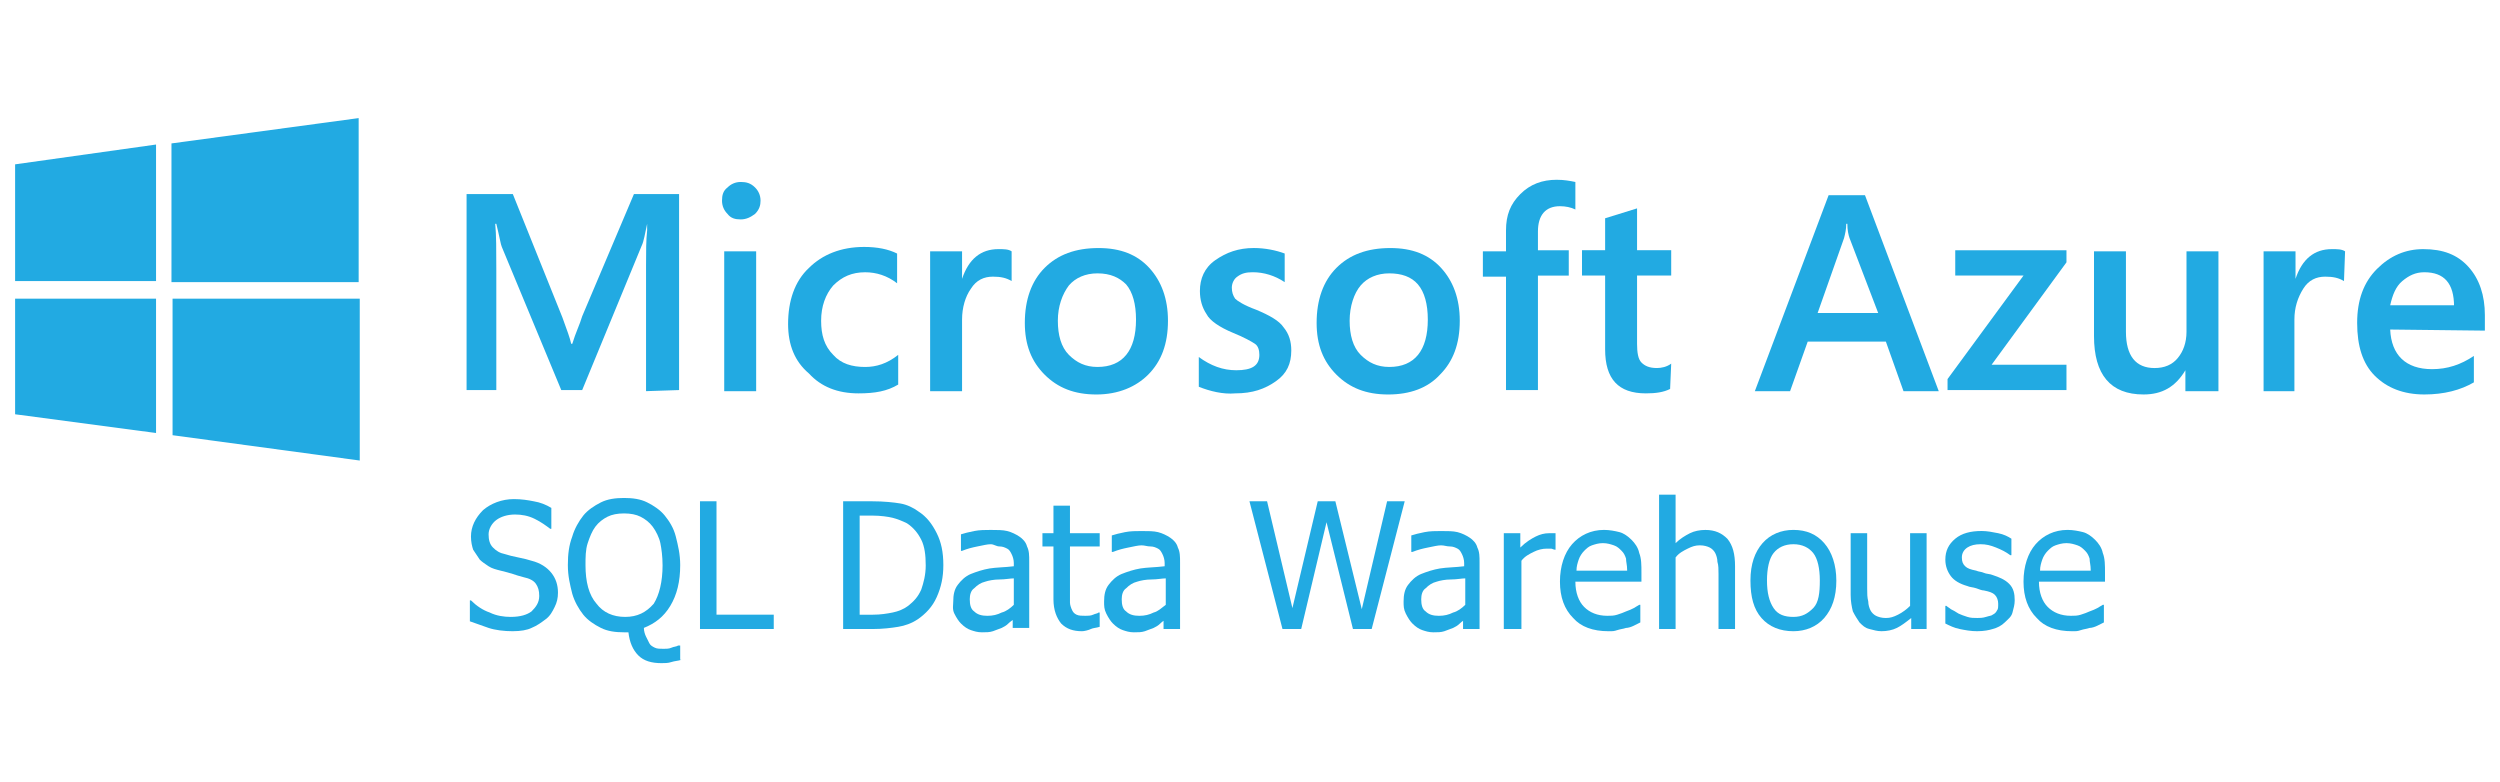
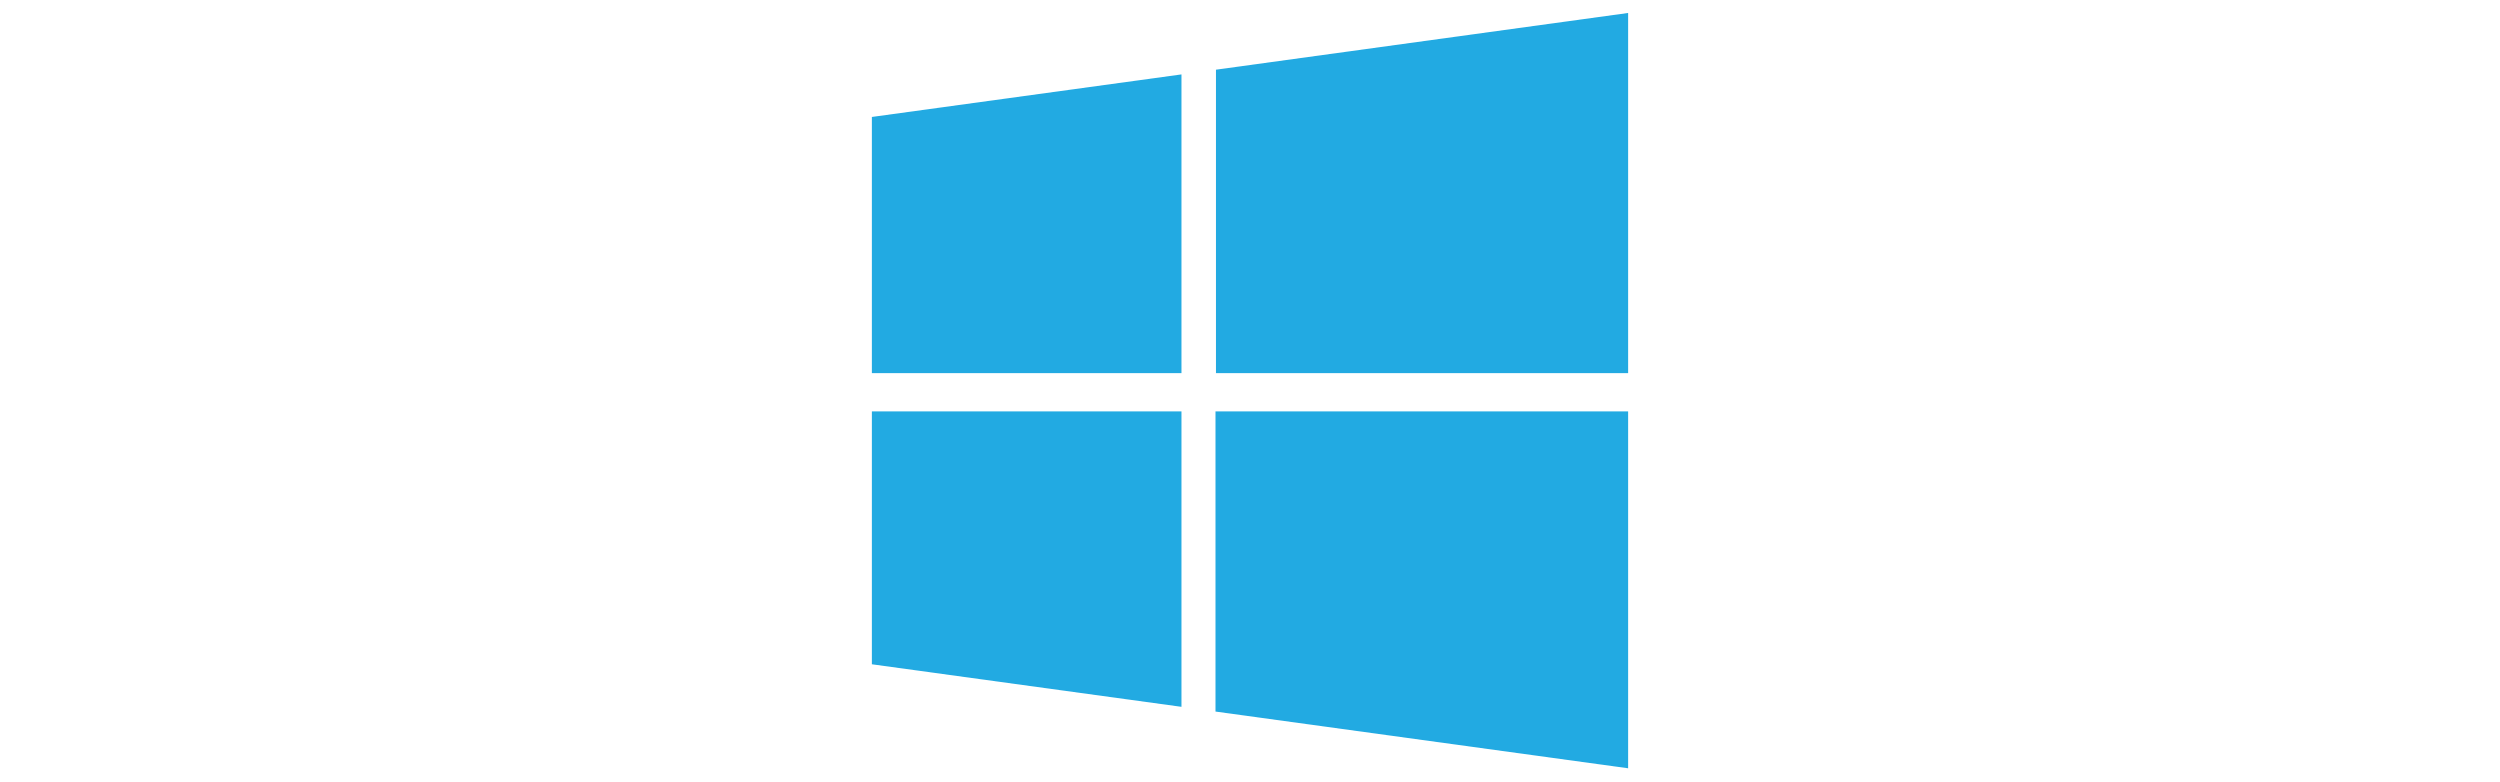
<svg xmlns="http://www.w3.org/2000/svg" width="160" height="50">
-   <g>
-     <g stroke="null" id="svg_1">
-       <g stroke="null" id="svg_2">
-         <path stroke="null" d="m0.967,10.518l9.02,-1.268l0,8.738l-9.02,0l0,-7.47zm9.02,8.597l0,8.597l-9.02,-1.198l0,-7.399l9.02,0l0,0l0,0zm0.987,-9.936l11.98,-1.621l0,10.5l-11.98,0l0,-8.879zm12.05,9.936l0,10.359l-11.98,-1.621l0,-8.738l11.98,0z" fill="#22AAE2" id="path13" />
-         <path stroke="null" id="svg_3" d="m41.347,25.035l0,-8.034c0,-0.916 0,-1.621 0.07,-2.255l0,-0.423l0,0c-0.141,0.634 -0.211,1.128 -0.352,1.409l-3.805,9.232l-1.339,0l-3.805,-9.161c-0.07,-0.141 -0.141,-0.634 -0.352,-1.48l-0.07,0c0.07,0.705 0.07,1.691 0.07,2.96l0,7.681l-1.903,0l0,-12.544l2.96,0l3.171,7.893c0.282,0.775 0.493,1.339 0.564,1.691l0.07,0c0.211,-0.705 0.493,-1.268 0.634,-1.762l3.312,-7.822l2.889,0l0,12.544l-2.114,0.07l0,0z" fill="#22AAE2" />
-         <path stroke="null" id="svg_4" d="m47.407,14.042c-0.352,0 -0.634,-0.07 -0.846,-0.352c-0.211,-0.211 -0.352,-0.493 -0.352,-0.846c0,-0.352 0.07,-0.634 0.352,-0.846c0.211,-0.211 0.493,-0.352 0.846,-0.352c0.352,0 0.634,0.07 0.916,0.352c0.211,0.211 0.352,0.493 0.352,0.846c0,0.282 -0.07,0.564 -0.352,0.846c-0.282,0.211 -0.564,0.352 -0.916,0.352zm-1.057,10.993l0,-8.95l2.044,0l0,8.95l-2.044,0z" fill="#22AAE2" />
-         <path stroke="null" id="svg_5" d="m57.485,24.612c-0.705,0.423 -1.48,0.564 -2.537,0.564c-1.339,0 -2.396,-0.423 -3.171,-1.268c-0.916,-0.775 -1.339,-1.832 -1.339,-3.171c0,-1.48 0.423,-2.748 1.339,-3.594c0.846,-0.846 2.044,-1.339 3.524,-1.339c0.846,0 1.55,0.141 2.114,0.423l0,1.903c-0.634,-0.493 -1.339,-0.705 -2.044,-0.705c-0.846,0 -1.48,0.282 -2.044,0.846c-0.493,0.564 -0.775,1.339 -0.775,2.255c0,0.916 0.211,1.621 0.775,2.185c0.493,0.564 1.198,0.775 2.044,0.775c0.705,0 1.409,-0.211 2.114,-0.775l0,1.903l0,0z" fill="#22AAE2" />
-         <path stroke="null" id="svg_6" d="m64.743,17.988c-0.352,-0.211 -0.705,-0.282 -1.198,-0.282c-0.564,0 -1.057,0.211 -1.409,0.775c-0.352,0.493 -0.564,1.198 -0.564,1.973l0,4.581l-2.044,0l0,-8.95l2.044,0l0,1.762l0,0c0.423,-1.268 1.198,-1.903 2.326,-1.903c0.352,0 0.634,0 0.846,0.141l0,1.903l0,0z" fill="#22AAE2" />
-         <path stroke="null" id="svg_7" d="m70.169,25.247c-1.409,0 -2.466,-0.423 -3.312,-1.268c-0.846,-0.846 -1.268,-1.903 -1.268,-3.312c0,-1.48 0.423,-2.678 1.268,-3.524c0.846,-0.846 1.973,-1.268 3.453,-1.268c1.409,0 2.466,0.423 3.242,1.268c0.775,0.846 1.198,1.973 1.198,3.383c0,1.48 -0.423,2.607 -1.268,3.453c-0.775,0.775 -1.903,1.268 -3.312,1.268zm0.07,-7.752c-0.775,0 -1.409,0.282 -1.832,0.775c-0.423,0.564 -0.705,1.339 -0.705,2.255s0.211,1.691 0.705,2.185s1.057,0.775 1.832,0.775c1.621,0 2.466,-1.057 2.466,-3.03c0,-0.987 -0.211,-1.762 -0.634,-2.255c-0.423,-0.423 -0.987,-0.705 -1.832,-0.705z" fill="#22AAE2" />
-         <path stroke="null" id="svg_8" d="m76.723,24.753l0,-1.903c0.775,0.564 1.55,0.846 2.396,0.846c0.987,0 1.48,-0.282 1.48,-0.987c0,-0.282 -0.07,-0.564 -0.282,-0.705c-0.211,-0.141 -0.705,-0.423 -1.409,-0.705c-0.846,-0.352 -1.48,-0.775 -1.691,-1.198c-0.282,-0.423 -0.423,-0.916 -0.423,-1.48c0,-0.775 0.282,-1.48 0.987,-1.973s1.48,-0.775 2.466,-0.775c0.705,0 1.409,0.141 1.973,0.352l0,1.832c-0.634,-0.423 -1.339,-0.634 -2.044,-0.634c-0.423,0 -0.705,0.07 -0.987,0.282c-0.211,0.141 -0.352,0.423 -0.352,0.705c0,0.282 0.07,0.493 0.211,0.705c0.141,0.141 0.564,0.423 1.339,0.705c0.846,0.352 1.48,0.705 1.762,1.128c0.352,0.423 0.493,0.916 0.493,1.48c0,0.846 -0.282,1.48 -0.987,1.973s-1.48,0.775 -2.607,0.775c-0.775,0.07 -1.621,-0.141 -2.326,-0.423z" fill="#22AAE2" />
-         <path stroke="null" id="svg_9" d="m88.844,25.247c-1.409,0 -2.466,-0.423 -3.312,-1.268c-0.846,-0.846 -1.268,-1.903 -1.268,-3.312c0,-1.48 0.423,-2.678 1.268,-3.524c0.846,-0.846 1.973,-1.268 3.453,-1.268c1.409,0 2.466,0.423 3.242,1.268s1.198,1.973 1.198,3.383c0,1.48 -0.423,2.607 -1.268,3.453c-0.775,0.846 -1.903,1.268 -3.312,1.268zm0.07,-7.752c-0.775,0 -1.409,0.282 -1.832,0.775c-0.423,0.493 -0.705,1.339 -0.705,2.255s0.211,1.691 0.705,2.185s1.057,0.775 1.832,0.775c1.621,0 2.466,-1.057 2.466,-3.03c0,-0.987 -0.211,-1.762 -0.634,-2.255c-0.423,-0.493 -1.057,-0.705 -1.832,-0.705z" fill="#22AAE2" />
-         <path stroke="null" id="svg_10" d="m100.824,13.408c-0.282,-0.141 -0.634,-0.211 -0.987,-0.211c-0.916,0 -1.409,0.564 -1.409,1.621l0,1.198l1.973,0l0,1.621l-1.973,0l0,7.329l-2.044,0l0,-7.258l-1.48,0l0,-1.621l1.48,0l0,-1.339c0,-0.987 0.282,-1.691 0.916,-2.326s1.409,-0.916 2.326,-0.916c0.493,0 0.846,0.07 1.198,0.141l0,1.762l0,0z" fill="#22AAE2" />
-         <path stroke="null" id="svg_11" d="m106.885,24.894c-0.423,0.211 -0.916,0.282 -1.55,0.282c-1.762,0 -2.607,-0.916 -2.607,-2.819l0,-4.722l-1.48,0l0,-1.621l1.48,0l0,-2.044l2.044,-0.634l0,2.678l2.185,0l0,1.621l-2.185,0l0,4.369c0,0.564 0.07,0.987 0.282,1.198c0.211,0.211 0.493,0.352 0.987,0.352c0.282,0 0.634,-0.07 0.916,-0.282l-0.07,1.621l0,0z" fill="#22AAE2" />
-         <path stroke="null" id="svg_12" d="m121.824,25.035l-1.128,-3.171l-5.003,0l-1.128,3.171l-2.255,0l4.722,-12.544l2.326,0l4.722,12.544l-2.255,0zm-3.453,-9.795c-0.07,-0.211 -0.141,-0.493 -0.141,-0.916l-0.07,0c0,0.352 -0.07,0.634 -0.141,0.916l-1.691,4.792l3.876,0l-1.832,-4.792z" fill="#22AAE2" />
-         <path stroke="null" id="svg_13" d="m127.462,23.344l4.792,0l0,1.621l-7.611,0l0,-0.705l4.862,-6.624l-4.369,0l0,-1.621l7.118,0l0,0.775l-4.792,6.554z" fill="#22AAE2" />
-         <path stroke="null" id="svg_14" d="m139.865,25.035l0,-1.339l0,0c-0.634,1.057 -1.48,1.55 -2.678,1.55c-2.114,0 -3.171,-1.268 -3.171,-3.735l0,-5.426l2.044,0l0,5.144c0,1.55 0.634,2.326 1.832,2.326c0.634,0 1.128,-0.211 1.48,-0.634c0.352,-0.423 0.564,-0.987 0.564,-1.691l0,-5.144l2.044,0l0,8.95l-2.114,0z" fill="#22AAE2" />
-         <path stroke="null" id="svg_15" d="m150.013,17.988c-0.352,-0.211 -0.705,-0.282 -1.198,-0.282c-0.564,0 -1.057,0.211 -1.409,0.775s-0.564,1.198 -0.564,1.973l0,4.581l-1.973,0l0,-8.95l2.044,0l0,1.762l0,0c0.423,-1.268 1.198,-1.903 2.326,-1.903c0.352,0 0.634,0 0.846,0.141l-0.07,1.903l0,0z" fill="#22AAE2" />
-         <path stroke="null" id="svg_16" d="m152.972,21.089c0.07,1.621 0.987,2.537 2.678,2.537c0.987,0 1.832,-0.282 2.678,-0.846l0,1.691c-0.846,0.493 -1.903,0.775 -3.171,0.775c-1.339,0 -2.396,-0.423 -3.171,-1.198c-0.775,-0.775 -1.128,-1.903 -1.128,-3.383c0,-1.48 0.423,-2.607 1.268,-3.453c0.846,-0.846 1.832,-1.268 2.96,-1.268c1.268,0 2.185,0.352 2.889,1.128c0.705,0.775 1.057,1.832 1.057,3.101l0,0.987l-6.06,-0.07l0,0zm4.087,-1.48c0,-1.48 -0.634,-2.185 -1.903,-2.185c-0.564,0 -0.987,0.211 -1.409,0.564c-0.423,0.352 -0.634,0.916 -0.775,1.55l4.087,0l0,0.07z" fill="#22AAE2" />
-       </g>
-       <g stroke="null" id="svg_17">
-         <path stroke="null" id="svg_18" d="m32.82,40.398c-0.564,0 -1.128,-0.07 -1.55,-0.211c-0.423,-0.141 -0.775,-0.282 -1.198,-0.423l0,-1.339l0.07,0c0.352,0.352 0.775,0.634 1.198,0.775c0.423,0.211 0.916,0.282 1.339,0.282c0.634,0 1.057,-0.141 1.339,-0.352c0.282,-0.282 0.493,-0.564 0.493,-0.987c0,-0.352 -0.07,-0.564 -0.211,-0.775c-0.141,-0.211 -0.423,-0.352 -0.775,-0.423c-0.282,-0.07 -0.493,-0.141 -0.705,-0.211c-0.211,-0.07 -0.493,-0.141 -0.775,-0.211c-0.282,-0.07 -0.564,-0.141 -0.775,-0.282c-0.211,-0.141 -0.423,-0.282 -0.564,-0.423c-0.141,-0.211 -0.282,-0.423 -0.423,-0.634c-0.07,-0.211 -0.141,-0.493 -0.141,-0.846c0,-0.634 0.282,-1.198 0.775,-1.691c0.493,-0.423 1.198,-0.705 1.973,-0.705c0.493,0 0.916,0.07 1.268,0.141c0.423,0.07 0.775,0.211 1.128,0.423l0,1.339l-0.07,0c-0.282,-0.211 -0.564,-0.423 -0.987,-0.634c-0.423,-0.211 -0.846,-0.282 -1.268,-0.282c-0.493,0 -0.916,0.141 -1.198,0.352s-0.493,0.564 -0.493,0.916c0,0.352 0.07,0.634 0.282,0.846c0.211,0.211 0.423,0.352 0.775,0.423c0.211,0.07 0.493,0.141 0.846,0.211c0.352,0.07 0.634,0.141 0.846,0.211c0.564,0.141 0.987,0.423 1.268,0.775c0.282,0.352 0.423,0.775 0.423,1.268c0,0.352 -0.07,0.634 -0.211,0.916c-0.141,0.282 -0.282,0.564 -0.564,0.775c-0.282,0.211 -0.564,0.423 -0.916,0.564c-0.282,0.141 -0.705,0.211 -1.198,0.211z" fill="#22AAE2" />
-         <path stroke="null" id="svg_19" d="m43.602,42.23c-0.211,0.07 -0.423,0.07 -0.634,0.141s-0.423,0.07 -0.634,0.07c-0.634,0 -1.128,-0.141 -1.48,-0.493c-0.352,-0.352 -0.564,-0.846 -0.634,-1.48c-0.07,0 -0.07,0 -0.141,0s-0.07,0 -0.141,0c-0.564,0 -1.057,-0.07 -1.48,-0.282c-0.423,-0.211 -0.846,-0.493 -1.128,-0.846s-0.564,-0.846 -0.705,-1.339c-0.141,-0.564 -0.282,-1.128 -0.282,-1.832c0,-0.705 0.07,-1.268 0.282,-1.832c0.141,-0.493 0.423,-0.987 0.705,-1.339c0.282,-0.352 0.705,-0.634 1.128,-0.846c0.423,-0.211 0.916,-0.282 1.48,-0.282c0.564,0 1.057,0.07 1.48,0.282c0.423,0.211 0.846,0.493 1.128,0.846c0.282,0.352 0.564,0.775 0.705,1.339c0.141,0.564 0.282,1.128 0.282,1.832c0,1.057 -0.211,1.903 -0.634,2.607c-0.423,0.705 -0.987,1.128 -1.691,1.409c0,0.211 0.07,0.423 0.141,0.564s0.141,0.282 0.211,0.423c0.07,0.141 0.211,0.211 0.352,0.282s0.352,0.07 0.564,0.07c0.141,0 0.352,0 0.493,-0.07s0.352,-0.07 0.423,-0.141l0.141,0l0,0.916l0.07,0zm-1.198,-6.06c0,-0.564 -0.07,-1.057 -0.141,-1.409s-0.282,-0.775 -0.493,-1.057c-0.211,-0.282 -0.493,-0.493 -0.775,-0.634c-0.282,-0.141 -0.634,-0.211 -1.057,-0.211c-0.423,0 -0.775,0.07 -1.057,0.211s-0.564,0.352 -0.775,0.634c-0.211,0.282 -0.352,0.634 -0.493,1.057c-0.141,0.423 -0.141,0.916 -0.141,1.409c0,1.057 0.211,1.903 0.705,2.466c0.423,0.564 1.057,0.846 1.832,0.846c0.775,0 1.339,-0.282 1.832,-0.846c0.352,-0.564 0.564,-1.409 0.564,-2.466z" fill="#22AAE2" />
-         <path stroke="null" id="svg_20" d="m49.521,40.257l-4.722,0l0,-8.175l1.057,0l0,7.258l3.664,0l0,0.916z" fill="#22AAE2" />
-         <path stroke="null" id="svg_21" d="m60.374,36.17c0,0.775 -0.141,1.409 -0.423,2.044c-0.282,0.634 -0.705,1.057 -1.198,1.409c-0.423,0.282 -0.846,0.423 -1.268,0.493s-0.987,0.141 -1.621,0.141l-1.903,0l0,-8.175l1.832,0c0.775,0 1.409,0.07 1.832,0.141s0.846,0.282 1.128,0.493c0.564,0.352 0.916,0.846 1.198,1.409s0.423,1.198 0.423,2.044zm-1.128,0c0,-0.634 -0.07,-1.198 -0.282,-1.621s-0.493,-0.775 -0.916,-1.057c-0.282,-0.141 -0.634,-0.282 -0.916,-0.352s-0.775,-0.141 -1.268,-0.141l-0.846,0l0,6.342l0.846,0c0.493,0 0.916,-0.07 1.268,-0.141s0.705,-0.211 0.987,-0.423c0.352,-0.282 0.634,-0.564 0.846,-1.057c0.141,-0.423 0.282,-0.916 0.282,-1.55z" fill="#22AAE2" />
-         <path stroke="null" id="svg_22" d="m64.884,39.623c-0.07,0.07 -0.211,0.141 -0.352,0.282c-0.141,0.141 -0.282,0.211 -0.423,0.282c-0.211,0.07 -0.352,0.141 -0.564,0.211s-0.423,0.07 -0.705,0.07c-0.282,0 -0.493,-0.07 -0.705,-0.141c-0.211,-0.07 -0.423,-0.211 -0.634,-0.423c-0.141,-0.141 -0.282,-0.352 -0.423,-0.634s-0.07,-0.564 -0.07,-0.775c0,-0.423 0.07,-0.775 0.282,-1.057c0.211,-0.282 0.493,-0.564 0.846,-0.705c0.352,-0.141 0.775,-0.282 1.198,-0.352s0.987,-0.07 1.55,-0.141l0,-0.211c0,-0.211 -0.07,-0.423 -0.141,-0.564s-0.141,-0.282 -0.282,-0.352c-0.141,-0.07 -0.282,-0.141 -0.493,-0.141s-0.352,-0.141 -0.564,-0.141c-0.211,0 -0.493,0.07 -0.846,0.141s-0.634,0.141 -0.987,0.282l-0.07,0l0,-1.057c0.211,-0.07 0.493,-0.141 0.846,-0.211s0.705,-0.07 1.057,-0.07c0.423,0 0.775,0 1.057,0.07s0.564,0.211 0.775,0.352c0.211,0.141 0.423,0.352 0.493,0.634c0.141,0.282 0.141,0.564 0.141,0.987l0,4.228l-1.057,0l0,-0.564l0.07,0zm0,-0.916l0,-1.691c-0.211,0 -0.564,0.07 -0.916,0.07s-0.705,0.07 -0.916,0.141c-0.282,0.07 -0.493,0.211 -0.705,0.423c-0.211,0.141 -0.282,0.423 -0.282,0.705c0,0.352 0.07,0.634 0.282,0.775c0.211,0.211 0.493,0.282 0.846,0.282c0.352,0 0.634,-0.07 0.916,-0.211c0.282,-0.07 0.564,-0.282 0.775,-0.493z" fill="#22AAE2" />
-         <path stroke="null" id="svg_23" d="m69.253,40.398c-0.564,0 -0.987,-0.141 -1.339,-0.493c-0.282,-0.352 -0.493,-0.846 -0.493,-1.55l0,-3.383l-0.705,0l0,-0.846l0.705,0l0,-1.762l1.057,0l0,1.762l1.903,0l0,0.846l-1.903,0l0,2.889c0,0.282 0,0.564 0,0.705c0,0.141 0.07,0.352 0.141,0.493c0.07,0.141 0.141,0.211 0.282,0.282c0.141,0.07 0.352,0.07 0.564,0.07c0.141,0 0.352,0 0.493,-0.07s0.282,-0.07 0.352,-0.141l0.07,0l0,0.916c-0.211,0.07 -0.423,0.07 -0.564,0.141s-0.423,0.141 -0.564,0.141z" fill="#22AAE2" />
-         <path stroke="null" id="svg_24" d="m74.609,39.623c-0.07,0.07 -0.211,0.141 -0.352,0.282c-0.141,0.141 -0.282,0.211 -0.423,0.282c-0.211,0.07 -0.352,0.141 -0.564,0.211s-0.423,0.07 -0.705,0.07c-0.282,0 -0.493,-0.07 -0.705,-0.141c-0.211,-0.07 -0.423,-0.211 -0.634,-0.423c-0.141,-0.141 -0.282,-0.352 -0.423,-0.634s-0.141,-0.493 -0.141,-0.775c0,-0.423 0.07,-0.775 0.282,-1.057c0.211,-0.282 0.493,-0.564 0.846,-0.705c0.352,-0.141 0.775,-0.282 1.198,-0.352s0.987,-0.07 1.55,-0.141l0,-0.211c0,-0.211 -0.07,-0.423 -0.141,-0.564s-0.141,-0.282 -0.282,-0.352c-0.141,-0.07 -0.282,-0.141 -0.493,-0.141s-0.352,-0.07 -0.564,-0.07c-0.211,0 -0.493,0.07 -0.846,0.141s-0.634,0.141 -0.987,0.282l-0.07,0l0,-1.057c0.211,-0.07 0.493,-0.141 0.846,-0.211s0.705,-0.07 1.057,-0.07c0.423,0 0.775,0 1.057,0.07s0.564,0.211 0.775,0.352c0.211,0.141 0.423,0.352 0.493,0.634c0.141,0.282 0.141,0.564 0.141,0.987l0,4.228l-1.057,0l0,-0.634l0.141,0zm0,-0.916l0,-1.691c-0.211,0 -0.564,0.07 -0.916,0.07s-0.705,0.07 -0.916,0.141c-0.282,0.07 -0.493,0.211 -0.705,0.423c-0.211,0.141 -0.282,0.423 -0.282,0.705c0,0.352 0.07,0.634 0.282,0.775c0.211,0.211 0.493,0.282 0.846,0.282c0.352,0 0.634,-0.07 0.916,-0.211c0.282,-0.07 0.493,-0.282 0.775,-0.493z" fill="#22AAE2" />
-         <path stroke="null" id="svg_25" d="m89.901,32.082l-2.114,8.175l-1.198,0l-1.691,-6.836l-1.621,6.836l-1.198,0l-2.114,-8.175l1.128,0l1.621,6.836l1.621,-6.836l1.128,0l1.691,6.906l1.621,-6.906l1.128,0z" fill="#22AAE2" />
-         <path stroke="null" id="svg_26" d="m93.777,39.623c-0.07,0.07 -0.211,0.141 -0.352,0.282c-0.141,0.141 -0.282,0.211 -0.423,0.282c-0.211,0.07 -0.352,0.141 -0.564,0.211s-0.423,0.07 -0.705,0.07c-0.282,0 -0.493,-0.07 -0.705,-0.141c-0.211,-0.07 -0.423,-0.211 -0.634,-0.423c-0.141,-0.141 -0.282,-0.352 -0.423,-0.634s-0.141,-0.493 -0.141,-0.775c0,-0.423 0.07,-0.775 0.282,-1.057c0.211,-0.282 0.493,-0.564 0.846,-0.705c0.352,-0.141 0.775,-0.282 1.198,-0.352s0.987,-0.07 1.55,-0.141l0,-0.211c0,-0.211 -0.07,-0.423 -0.141,-0.564s-0.141,-0.282 -0.282,-0.352c-0.141,-0.07 -0.282,-0.141 -0.493,-0.141s-0.352,-0.07 -0.564,-0.07c-0.211,0 -0.493,0.07 -0.846,0.141s-0.634,0.141 -0.987,0.282l-0.07,0l0,-1.057c0.211,-0.07 0.493,-0.141 0.846,-0.211s0.705,-0.07 1.057,-0.07c0.423,0 0.775,0 1.057,0.07s0.564,0.211 0.775,0.352c0.211,0.141 0.423,0.352 0.493,0.634c0.141,0.282 0.141,0.564 0.141,0.987l0,4.228l-1.057,0l0,-0.634l0.141,0zm0,-0.916l0,-1.691c-0.211,0 -0.564,0.07 -0.916,0.07s-0.705,0.07 -0.916,0.141c-0.282,0.07 -0.493,0.211 -0.705,0.423c-0.211,0.141 -0.282,0.423 -0.282,0.705c0,0.352 0.07,0.634 0.282,0.775c0.211,0.211 0.493,0.282 0.846,0.282c0.352,0 0.634,-0.07 0.916,-0.211c0.282,-0.07 0.564,-0.282 0.775,-0.493z" fill="#22AAE2" />
-         <path stroke="null" id="svg_27" d="m99.556,35.183l0,0c-0.141,0 -0.211,-0.07 -0.282,-0.07s-0.211,0 -0.282,0c-0.282,0 -0.564,0.07 -0.846,0.211s-0.564,0.282 -0.775,0.564l0,4.369l-1.128,0l0,-6.131l1.057,0l0,0.916c0.352,-0.352 0.705,-0.564 0.987,-0.705s0.564,-0.211 0.846,-0.211c0.141,0 0.211,0 0.211,0s0.141,0 0.211,0l0,1.057z" fill="#22AAE2" />
-         <path stroke="null" id="svg_28" d="m102.938,40.398c-0.987,0 -1.762,-0.282 -2.255,-0.846c-0.564,-0.564 -0.846,-1.339 -0.846,-2.326c0,-0.987 0.282,-1.832 0.775,-2.396c0.493,-0.564 1.198,-0.916 2.044,-0.916c0.352,0 0.705,0.07 0.987,0.141s0.564,0.282 0.775,0.493c0.211,0.211 0.423,0.493 0.493,0.846c0.141,0.352 0.141,0.775 0.141,1.268l0,0.564l-4.228,0c0,0.705 0.211,1.268 0.564,1.621c0.352,0.352 0.846,0.564 1.48,0.564c0.211,0 0.423,0 0.634,-0.07c0.211,-0.07 0.423,-0.141 0.564,-0.211c0.211,-0.07 0.352,-0.141 0.493,-0.211c0.141,-0.07 0.211,-0.141 0.352,-0.211l0.07,0l0,1.128c-0.141,0.07 -0.282,0.141 -0.423,0.211s-0.352,0.141 -0.493,0.141c-0.211,0.07 -0.352,0.07 -0.564,0.141s-0.282,0.07 -0.564,0.07zm1.198,-3.946c0,-0.282 -0.07,-0.493 -0.07,-0.705c-0.07,-0.211 -0.141,-0.352 -0.282,-0.493c-0.141,-0.141 -0.282,-0.282 -0.493,-0.352c-0.211,-0.07 -0.423,-0.141 -0.705,-0.141c-0.282,0 -0.493,0.07 -0.705,0.141s-0.352,0.211 -0.493,0.352c-0.141,0.141 -0.282,0.352 -0.352,0.564c-0.07,0.211 -0.141,0.423 -0.141,0.705l3.242,0l0,-0.07z" fill="#22AAE2" />
-         <path stroke="null" id="svg_29" d="m111.042,40.257l-1.057,0l0,-3.524c0,-0.282 0,-0.564 -0.07,-0.775c0,-0.211 -0.07,-0.423 -0.141,-0.564c-0.07,-0.141 -0.211,-0.282 -0.352,-0.352c-0.141,-0.07 -0.352,-0.141 -0.634,-0.141c-0.282,0 -0.493,0.07 -0.775,0.211s-0.564,0.282 -0.775,0.564l0,4.581l-1.057,0l0,-8.597l1.057,0l0,3.101c0.282,-0.282 0.634,-0.493 0.916,-0.634c0.282,-0.141 0.634,-0.211 0.987,-0.211c0.634,0 1.057,0.211 1.409,0.564c0.352,0.423 0.493,0.987 0.493,1.762l0,4.017z" fill="#22AAE2" />
-         <path stroke="null" id="svg_30" d="m117.526,37.156c0,1.057 -0.282,1.832 -0.775,2.396c-0.493,0.564 -1.198,0.846 -1.973,0.846c-0.846,0 -1.55,-0.282 -2.044,-0.846c-0.493,-0.564 -0.705,-1.339 -0.705,-2.396c0,-1.057 0.282,-1.832 0.775,-2.396c0.493,-0.564 1.198,-0.846 1.973,-0.846c0.846,0 1.48,0.282 1.973,0.846s0.775,1.409 0.775,2.396zm-1.057,0c0,-0.775 -0.141,-1.409 -0.423,-1.762c-0.282,-0.352 -0.705,-0.564 -1.268,-0.564c-0.564,0 -0.987,0.211 -1.268,0.564c-0.282,0.352 -0.423,0.987 -0.423,1.762c0,0.775 0.141,1.339 0.423,1.762c0.282,0.423 0.705,0.564 1.268,0.564c0.564,0 0.916,-0.211 1.268,-0.564s0.423,-0.987 0.423,-1.762z" fill="#22AAE2" />
-         <path stroke="null" id="svg_31" d="m123.375,40.257l-1.057,0l0,-0.705c-0.352,0.282 -0.634,0.493 -0.916,0.634c-0.282,0.141 -0.634,0.211 -0.987,0.211c-0.282,0 -0.493,-0.07 -0.775,-0.141s-0.423,-0.211 -0.634,-0.423c-0.141,-0.211 -0.282,-0.423 -0.423,-0.705c-0.07,-0.282 -0.141,-0.634 -0.141,-1.057l0,-3.946l1.057,0l0,3.524c0,0.352 0,0.564 0.07,0.846c0,0.211 0.07,0.423 0.141,0.564c0.07,0.141 0.211,0.282 0.352,0.352c0.141,0.07 0.352,0.141 0.634,0.141c0.282,0 0.493,-0.07 0.775,-0.211s0.564,-0.352 0.775,-0.564l0,-4.651l1.057,0l0,6.131l0.07,0z" fill="#22AAE2" />
-         <path stroke="null" id="svg_32" d="m126.546,40.398c-0.423,0 -0.775,-0.07 -1.128,-0.141s-0.634,-0.211 -0.916,-0.352l0,-1.128l0.07,0c0.07,0.07 0.211,0.141 0.282,0.211c0.141,0.07 0.282,0.141 0.493,0.282c0.141,0.07 0.352,0.141 0.564,0.211c0.211,0.07 0.423,0.07 0.634,0.07c0.141,0 0.352,0 0.564,-0.07s0.352,-0.07 0.423,-0.141c0.141,-0.07 0.211,-0.141 0.282,-0.282c0.07,-0.07 0.07,-0.211 0.07,-0.423c0,-0.211 -0.07,-0.423 -0.211,-0.564c-0.141,-0.141 -0.352,-0.211 -0.705,-0.282c-0.141,0 -0.282,-0.07 -0.493,-0.141s-0.423,-0.07 -0.564,-0.141c-0.493,-0.141 -0.846,-0.352 -1.057,-0.634c-0.211,-0.282 -0.352,-0.634 -0.352,-1.057c0,-0.564 0.211,-0.987 0.634,-1.339c0.423,-0.352 0.987,-0.493 1.691,-0.493c0.352,0 0.705,0.07 1.057,0.141c0.352,0.07 0.634,0.211 0.846,0.352l0,1.057l-0.07,0c-0.282,-0.211 -0.564,-0.352 -0.916,-0.493s-0.634,-0.211 -0.987,-0.211c-0.352,0 -0.634,0.07 -0.846,0.211s-0.352,0.352 -0.352,0.634c0,0.282 0.07,0.423 0.211,0.564s0.352,0.211 0.705,0.282c0.141,0.07 0.352,0.07 0.493,0.141s0.423,0.07 0.564,0.141c0.423,0.141 0.775,0.282 1.057,0.564s0.352,0.634 0.352,1.057c0,0.282 -0.07,0.493 -0.141,0.775s-0.282,0.423 -0.493,0.634c-0.211,0.211 -0.493,0.352 -0.775,0.423c-0.211,0.07 -0.564,0.141 -0.987,0.141z" fill="#22AAE2" />
-         <path stroke="null" id="svg_33" d="m132.606,40.398c-0.987,0 -1.762,-0.282 -2.255,-0.846c-0.564,-0.564 -0.846,-1.339 -0.846,-2.326c0,-0.987 0.282,-1.832 0.775,-2.396c0.493,-0.564 1.198,-0.916 2.044,-0.916c0.352,0 0.705,0.07 0.987,0.141s0.564,0.282 0.775,0.493c0.211,0.211 0.423,0.493 0.493,0.846c0.141,0.352 0.141,0.775 0.141,1.268l0,0.564l-4.228,0c0,0.705 0.211,1.268 0.564,1.621c0.352,0.352 0.846,0.564 1.48,0.564c0.211,0 0.423,0 0.634,-0.07c0.211,-0.07 0.423,-0.141 0.564,-0.211c0.211,-0.07 0.352,-0.141 0.493,-0.211c0.141,-0.07 0.211,-0.141 0.352,-0.211l0.07,0l0,1.128c-0.141,0.07 -0.282,0.141 -0.423,0.211s-0.352,0.141 -0.493,0.141c-0.211,0.07 -0.352,0.07 -0.564,0.141s-0.282,0.07 -0.564,0.07zm1.198,-3.946c0,-0.282 -0.07,-0.493 -0.07,-0.705c-0.07,-0.211 -0.141,-0.352 -0.282,-0.493c-0.141,-0.141 -0.282,-0.282 -0.493,-0.352c-0.211,-0.07 -0.423,-0.141 -0.705,-0.141c-0.282,0 -0.493,0.07 -0.705,0.141s-0.352,0.211 -0.493,0.352c-0.141,0.141 -0.282,0.352 -0.352,0.564c-0.07,0.211 -0.141,0.423 -0.141,0.705l3.242,0l0,-0.07z" fill="#22AAE2" />
-       </g>
-     </g>
+   <g class="layer">
+     <path d="m55.8,7.485l19.814,-2.723l0,19.118l-19.814,0l0,-16.395zm19.814,18.846l0,18.906l-19.814,-2.723l0,-16.184l19.814,0l0,0l0,0zm2.208,-21.871l26.378,-3.63l0,23.05l-26.378,0l0,-19.421zm26.378,21.871l0,22.839l-26.408,-3.63l0,-19.209l26.408,0z" fill="#22AAE2" id="path13_2_" />
  </g>
</svg>
